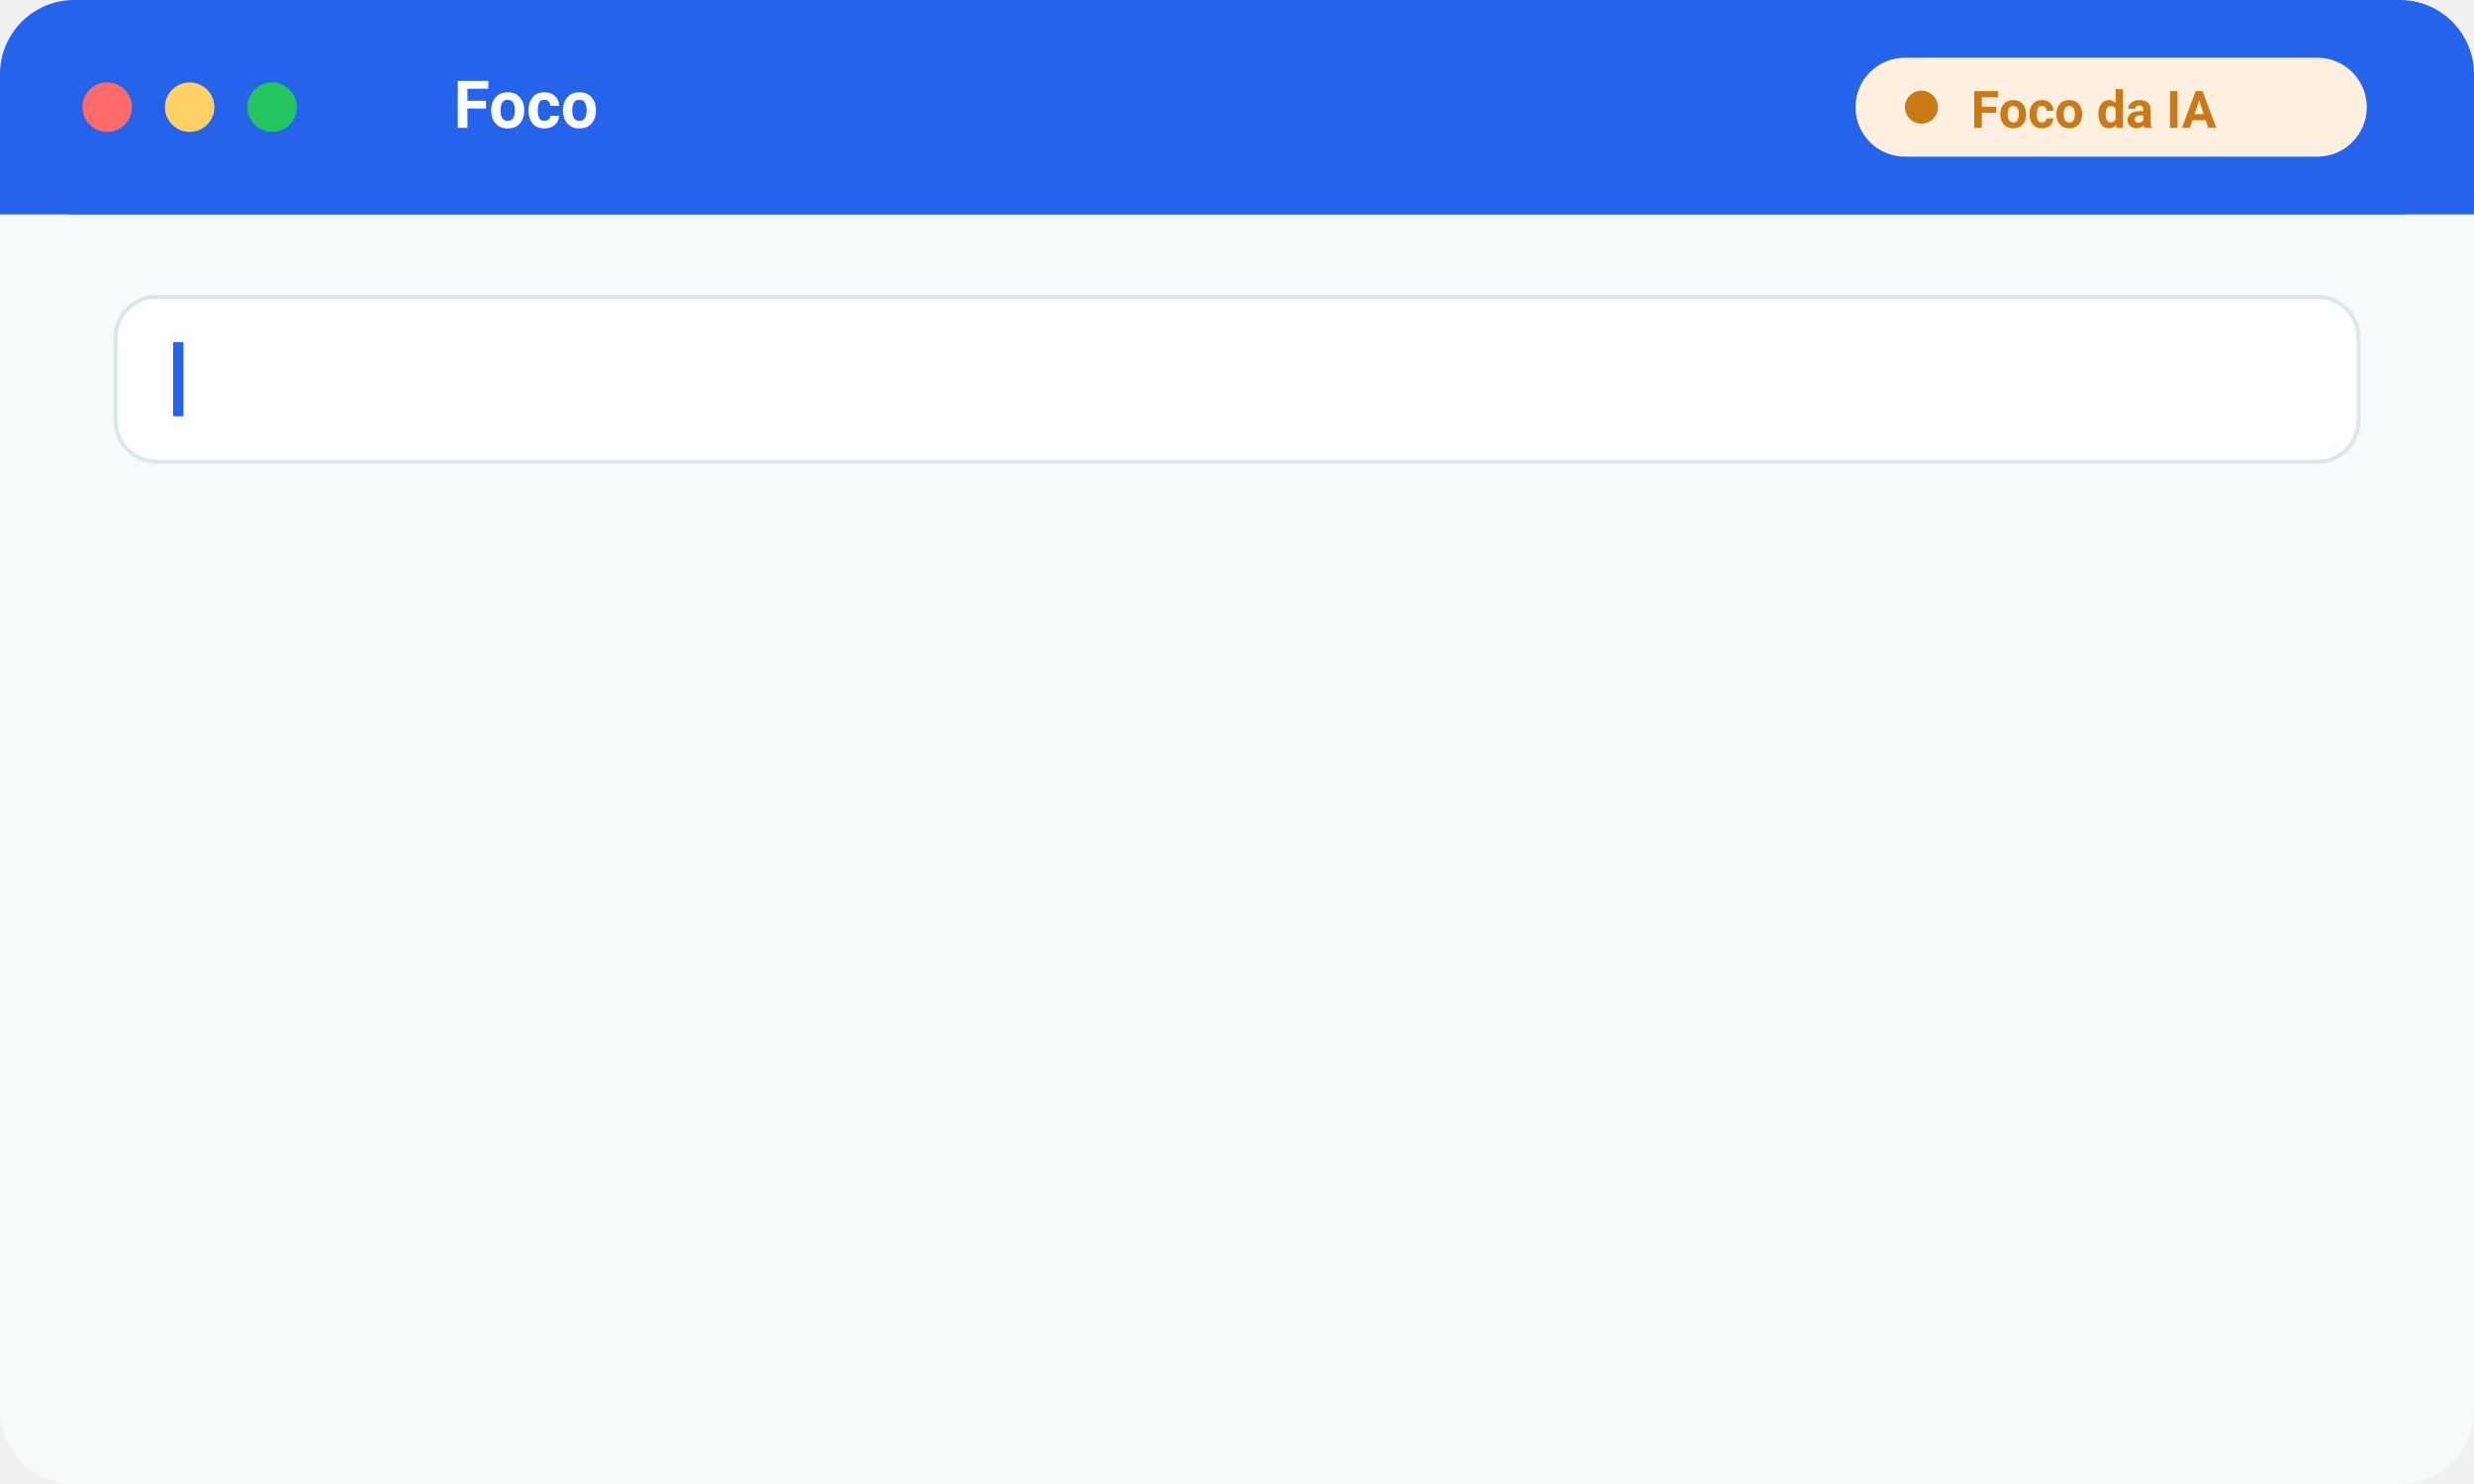
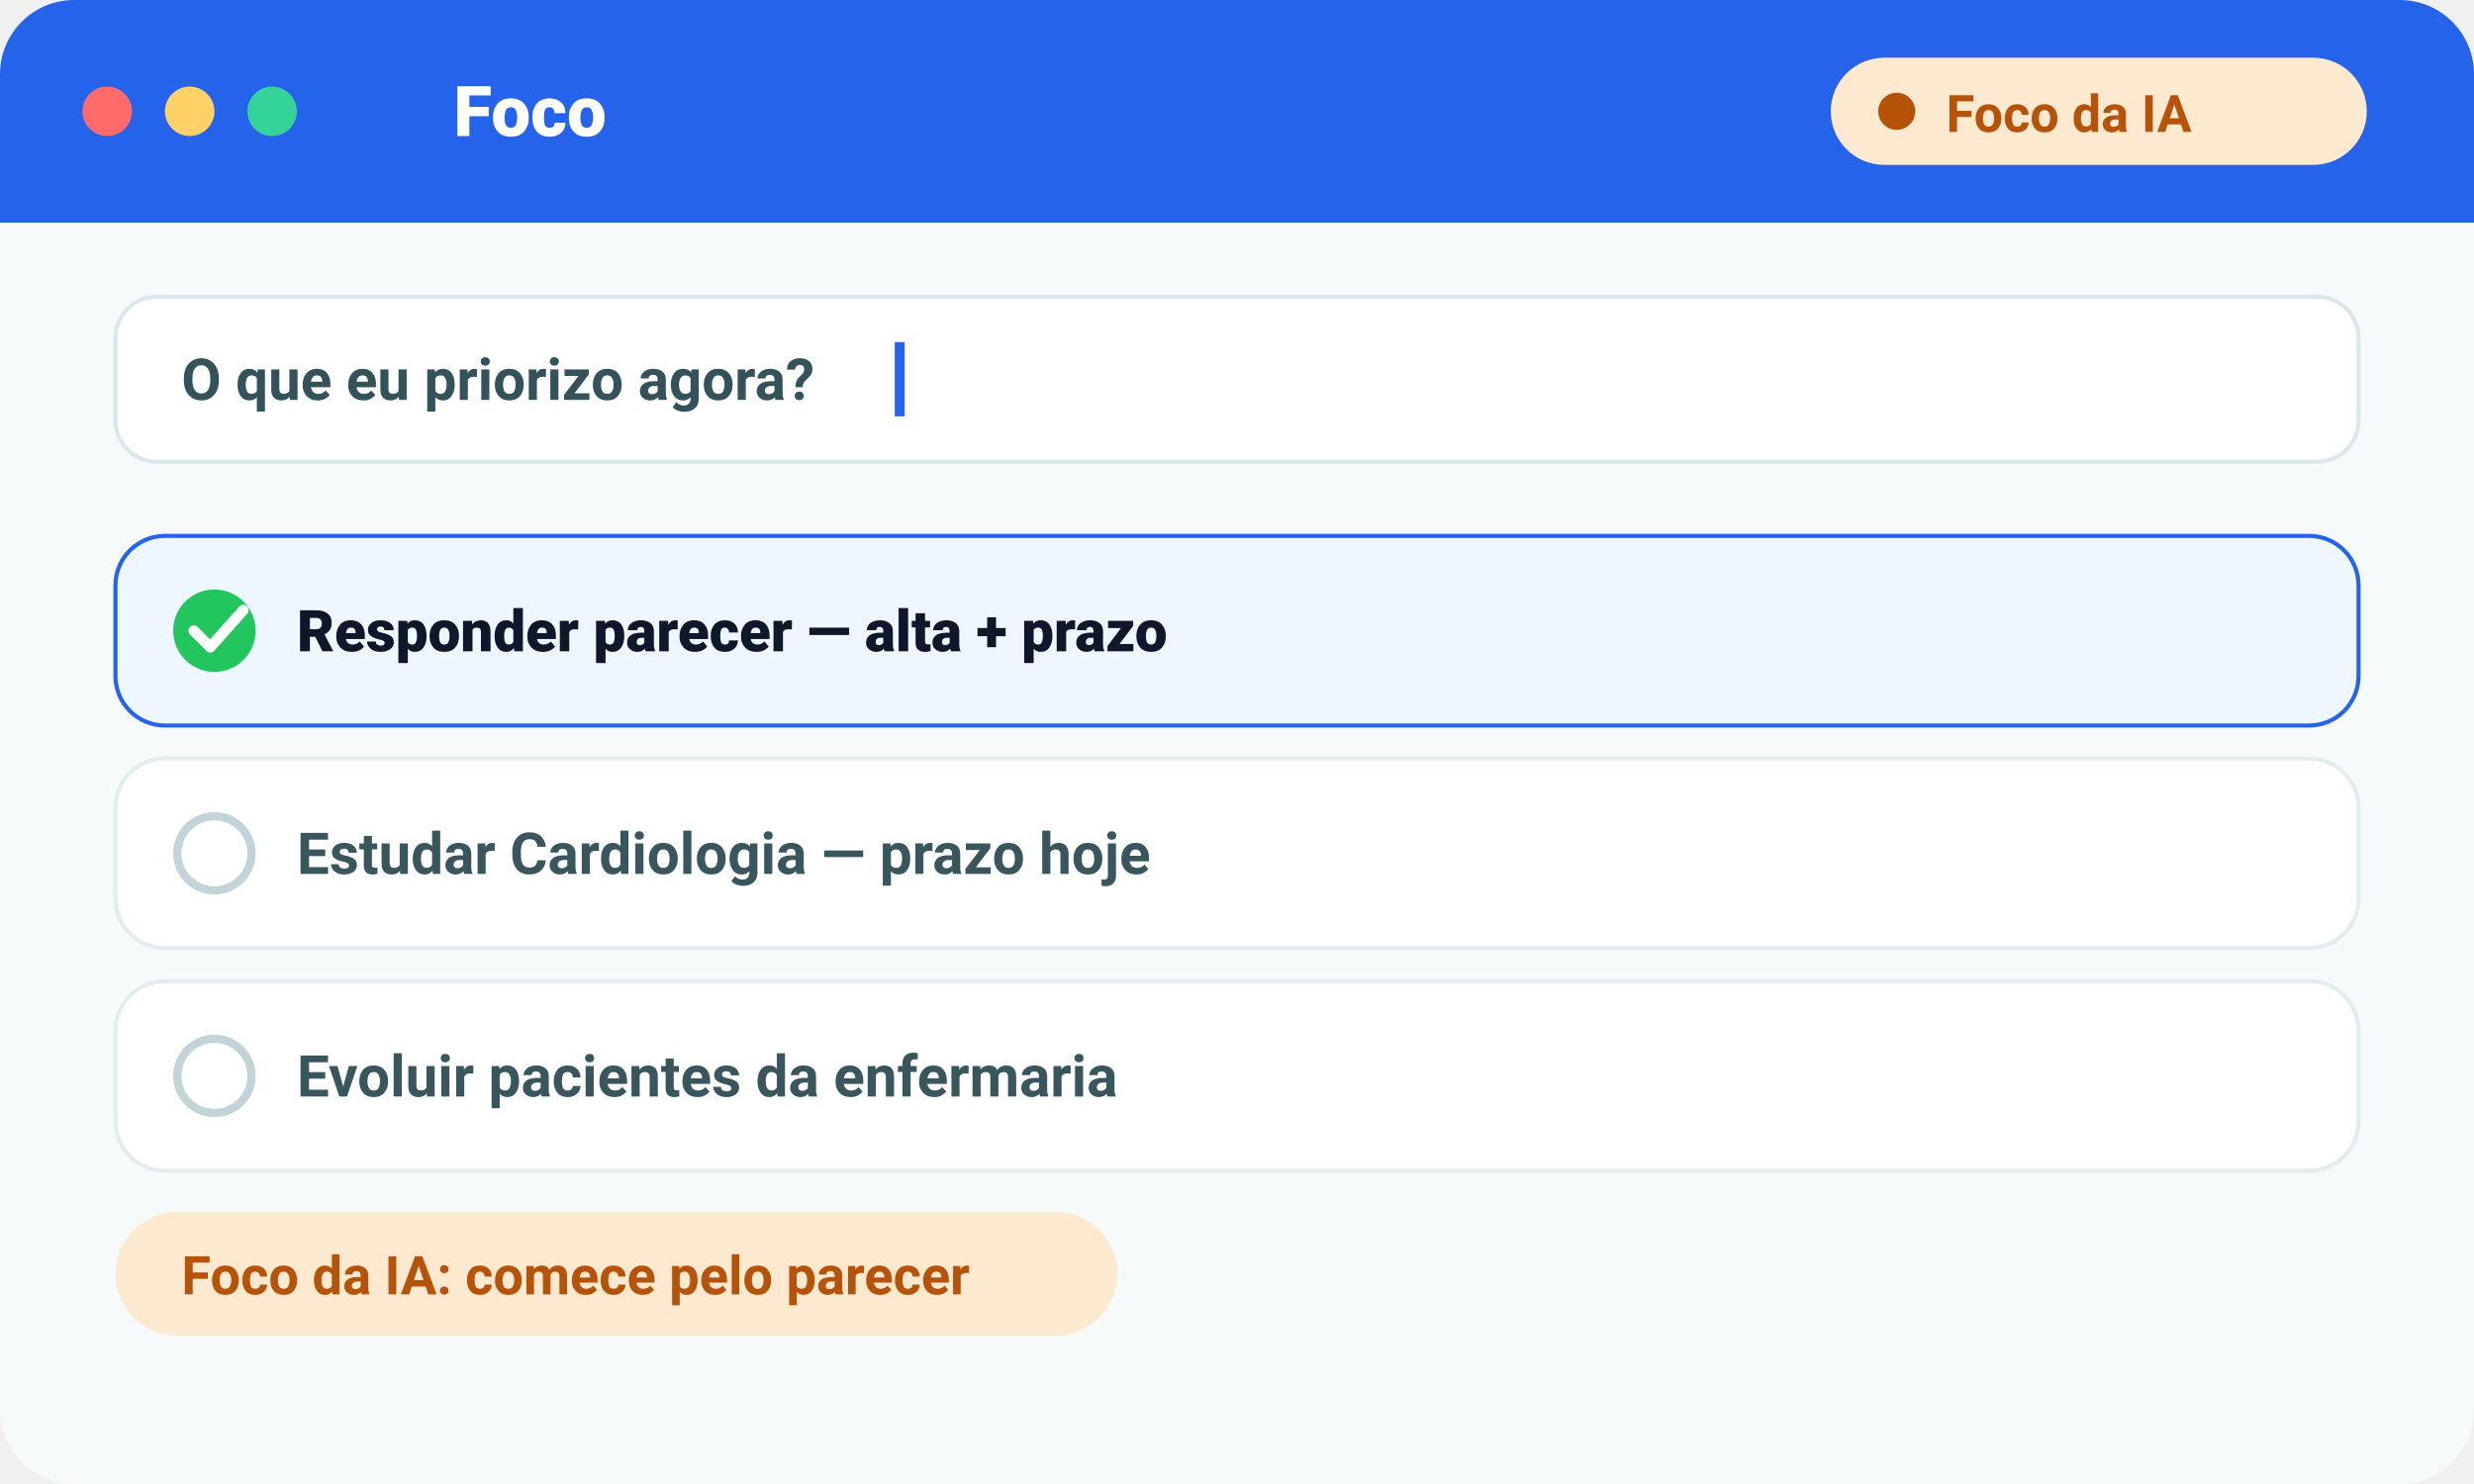
<svg xmlns="http://www.w3.org/2000/svg" viewBox="0 0 600 360" role="img" aria-label="Foco — demonstração">
  <defs>
    <clipPath id="clip">
      <rect width="600" height="360" rx="18" />
    </clipPath>
  </defs>
  <g clip-path="url(#clip)">
-     <rect width="600" height="360" rx="18" fill="#F6FAFB" />
-     <rect width="600" height="52" rx="18" fill="#2563eb" />
-     <rect y="34" width="600" height="18" fill="#2563eb" />
-     <circle cx="26" cy="26" r="6" fill="#ff6b6b" />
-     <circle cx="46" cy="26" r="6" fill="#ffd166" />
-     <circle cx="66" cy="26" r="6" fill="#22c55e" />
-     <text x="110" y="31" font-family="Segoe UI,Roboto,Arial" font-size="16" font-weight="700" fill="#fff">Foco</text>
-     <rect x="450" y="14" width="124" height="24" rx="12" fill="#fdf0e0" />
-     <circle cx="466" cy="26" r="4" fill="#c97a17" />
-     <text x="478" y="31" font-family="Segoe UI,Roboto,Arial" font-size="12.5" font-weight="700" fill="#c97a17">Foco da IA</text>
-     <g>
-       <rect x="28" y="72" width="544" height="40" rx="10" fill="#fff" stroke="#dbe7ea" />
-       <clipPath id="tc100">
-         <rect x="28" y="72" width="544" height="40" rx="10" />
-       </clipPath>
-       <g clip-path="url(#tc100)">
-         <rect x="42" y="85" height="14" rx="3" fill="#9fb4ba" width="0">
-           <animate attributeName="width" values="0;0;544;544;544;0" keyTimes="0;0.030;0.190;0.200;0.890;1" dur="10.0s" repeatCount="indefinite" />
-         </rect>
-       </g>
-       <rect x="42" y="83" width="2.5" height="18" fill="#2563eb">
-         <animate attributeName="opacity" values="1;0;1;0;1;0;0" keyTimes="0;0.08;0.16;0.24;0.32;0.4;1" dur="0.9s" repeatCount="indefinite" />
-       </rect>
-       <text x="42" y="98" font-family="Segoe UI,Roboto,Arial" font-size="13.5" fill="#6a8088" opacity="0">O que eu priorizo agora?<animate attributeName="opacity" values="0;0;0.0;0;0" keyTimes="0;0.03;0.05;0.06;1" dur="10.0s" repeatCount="indefinite" />
-       </text>
-     </g>
-     <g>
-       <circle cx="40" cy="150" r="5" fill="#2563eb" opacity="0">
-         <animate attributeName="opacity" values="0;0;1;0.3;1;0.3;0" keyTimes="0;0.200;0.205;0.225;0.245;0.310;0.320" dur="10.0s" repeatCount="indefinite" />
-       </circle>
-       <circle cx="56" cy="150" r="5" fill="#2563eb" opacity="0">
-         <animate attributeName="opacity" values="0;0;1;0.3;1;0.3;0" keyTimes="0;0.200;0.217;0.237;0.257;0.310;0.320" dur="10.0s" repeatCount="indefinite" />
-       </circle>
-       <circle cx="72" cy="150" r="5" fill="#2563eb" opacity="0">
-         <animate attributeName="opacity" values="0;0;1;0.3;1;0.3;0" keyTimes="0;0.200;0.229;0.249;0.269;0.310;0.320" dur="10.0s" repeatCount="indefinite" />
-       </circle>
-       <text x="84" y="155" font-family="Segoe UI,Roboto,Arial" font-size="13" fill="#2563eb" opacity="0">a IA está pensando…<animate attributeName="opacity" values="0;0;1.0;1.0;0" keyTimes="0.000;0.210;0.260;0.310;0.360;1" dur="10.0s" repeatCount="indefinite" />
-       </text>
-     </g>
-     <g opacity="0">
-       <animate attributeName="opacity" values="0;0;1.0;1.0;0" keyTimes="0.000;0.340;0.390;0.900;0.950;1" dur="10.0s" repeatCount="indefinite" />
-       <g>
-         <animateTransform attributeName="transform" type="translate" values="0,14;0,14;0,0;0,0" keyTimes="0;0.340;0.395;1" dur="10.0s" repeatCount="indefinite" additive="sum" />
-         <rect x="28" y="132" width="544" height="48" rx="12" fill="#eafaf4" stroke="#22c55e" />
-         <circle cx="52" cy="156" r="9" fill="#22c55e" />
-         <path d="M47 156 l4 4 7 -8" stroke="#063" stroke-width="2.4" fill="none" stroke-linecap="round" stroke-linejoin="round" />
-         <text x="72" y="161" font-family="Segoe UI,Roboto,Arial" font-size="14" font-weight="800" fill="#0f172a" text-anchor="start">Responder parecer da Clínica — alta + prazo</text>
-       </g>
-     </g>
-     <g opacity="0">
-       <animate attributeName="opacity" values="0;0;1.0;1.0;0" keyTimes="0.000;0.380;0.430;0.900;0.950;1" dur="10.0s" repeatCount="indefinite" />
-       <g>
-         <animateTransform attributeName="transform" type="translate" values="0,14;0,14;0,0;0,0" keyTimes="0;0.380;0.435;1" dur="10.0s" repeatCount="indefinite" additive="sum" />
-         <rect x="28" y="188" width="544" height="48" rx="12" fill="#fff" stroke="#e3edef" />
-         <circle cx="52" cy="212" r="8" fill="none" stroke="#c2d4d8" stroke-width="2" />
-         <text x="72" y="217" font-family="Segoe UI,Roboto,Arial" font-size="14" font-weight="600" fill="#3a565d" text-anchor="start">Estudar Cardiologia — prazo hoje</text>
-       </g>
-     </g>
-     <g opacity="0">
-       <animate attributeName="opacity" values="0;0;1.0;1.0;0" keyTimes="0.000;0.420;0.470;0.900;0.950;1" dur="10.0s" repeatCount="indefinite" />
-       <g>
-         <animateTransform attributeName="transform" type="translate" values="0,14;0,14;0,0;0,0" keyTimes="0;0.420;0.475;1" dur="10.0s" repeatCount="indefinite" additive="sum" />
-         <rect x="28" y="244" width="544" height="48" rx="12" fill="#fff" stroke="#e3edef" />
-         <circle cx="52" cy="268" r="8" fill="none" stroke="#c2d4d8" stroke-width="2" />
-         <text x="72" y="273" font-family="Segoe UI,Roboto,Arial" font-size="14" font-weight="600" fill="#3a565d" text-anchor="start">Evoluir pacientes da enfermaria</text>
-       </g>
-     </g>
-     <g opacity="0">
-       <animate attributeName="opacity" values="0;0;1.0;1.0;0" keyTimes="0.000;0.520;0.570;0.900;0.950;1" dur="10.0s" repeatCount="indefinite" />
-       <g>
-         <animateTransform attributeName="transform" type="translate" values="0,10;0,10;0,0;0,0" keyTimes="0;0.520;0.575;1" dur="10.0s" repeatCount="indefinite" additive="sum" />
-         <rect x="28" y="318" width="254" height="30" rx="15" fill="#fdf0e0" />
-         <text x="42" y="338" font-family="Segoe UI,Roboto,Arial" font-size="13" font-weight="700" fill="#c97a17" text-anchor="start">✨ Foco da IA: comece pelo parecer</text>
-       </g>
-     </g>
+     <rect width="600" height="360" fill="#F6FAFB" />
+     <rect width="600" height="54" rx="18" fill="#2563eb" />
+     <rect y="36" width="600" height="18" fill="#2563eb" />
+     <circle cx="26" cy="27" r="6" fill="#ff6b6b" />
+     <circle cx="46" cy="27" r="6" fill="#ffd166" />
+     <circle cx="66" cy="27" r="6" fill="#34d399" />
+     <text x="110" y="33" font-family="Segoe UI,Roboto,Arial" font-size="17" font-weight="800" fill="#fff" text-anchor="start">Foco</text>
+     <rect x="444" y="14" width="130" height="26" rx="13" fill="#fde9cf" />
+     <circle cx="460" cy="27" r="4.5" fill="#b45309">
+       <animate attributeName="opacity" values="1;0.3;1" dur="1.4s" repeatCount="indefinite" />
+     </circle>
+     <text x="472" y="32" font-family="Segoe UI,Roboto,Arial" font-size="12.5" font-weight="700" fill="#b45309" text-anchor="start">Foco da IA</text>
+     <rect x="28" y="72" width="544" height="40" rx="10" fill="#fff" stroke="#dbe7ea" />
+     <text x="44" y="97" font-family="Segoe UI,Roboto,Arial" font-size="14" font-weight="600" fill="#33525a" text-anchor="start">O que eu priorizo agora?</text>
+     <rect x="217" y="83" width="2.4" height="18" fill="#2563eb">
+       <animate attributeName="opacity" values="1;1;0;0" keyTimes="0;0.5;0.5;1" dur="1s" repeatCount="indefinite" />
+     </rect>
+     <rect x="28" y="130" width="544" height="46" rx="12" fill="#eef6ff" stroke="#2563eb" />
+     <circle cx="52" cy="153" r="10" fill="#22c55e" />
+     <path d="M47 153 l4 4 8 -9" stroke="#fff" stroke-width="2.6" fill="none" stroke-linecap="round" stroke-linejoin="round" />
+     <text x="72" y="158" font-family="Segoe UI,Roboto,Arial" font-size="14" font-weight="800" fill="#0f172a" text-anchor="start">Responder parecer — alta + prazo</text>
+     <rect x="28" y="184" width="544" height="46" rx="12" fill="#fff" stroke="#e3edef" />
+     <circle cx="52" cy="207" r="9" fill="none" stroke="#c2d4d8" stroke-width="2" />
+     <text x="72" y="212" font-family="Segoe UI,Roboto,Arial" font-size="14" font-weight="600" fill="#3a565d" text-anchor="start">Estudar Cardiologia — prazo hoje</text>
+     <rect x="28" y="238" width="544" height="46" rx="12" fill="#fff" stroke="#e3edef" />
+     <circle cx="52" cy="261" r="9" fill="none" stroke="#c2d4d8" stroke-width="2" />
+     <text x="72" y="266" font-family="Segoe UI,Roboto,Arial" font-size="14" font-weight="600" fill="#3a565d" text-anchor="start">Evoluir pacientes da enfermaria</text>
+     <rect x="28" y="294" width="243" height="30" rx="15" fill="#fde9cf" />
+     <text x="44" y="314" font-family="Segoe UI,Roboto,Arial" font-size="13" font-weight="700" fill="#b45309" text-anchor="start">Foco da IA: comece pelo parecer</text>
  </g>
</svg>
